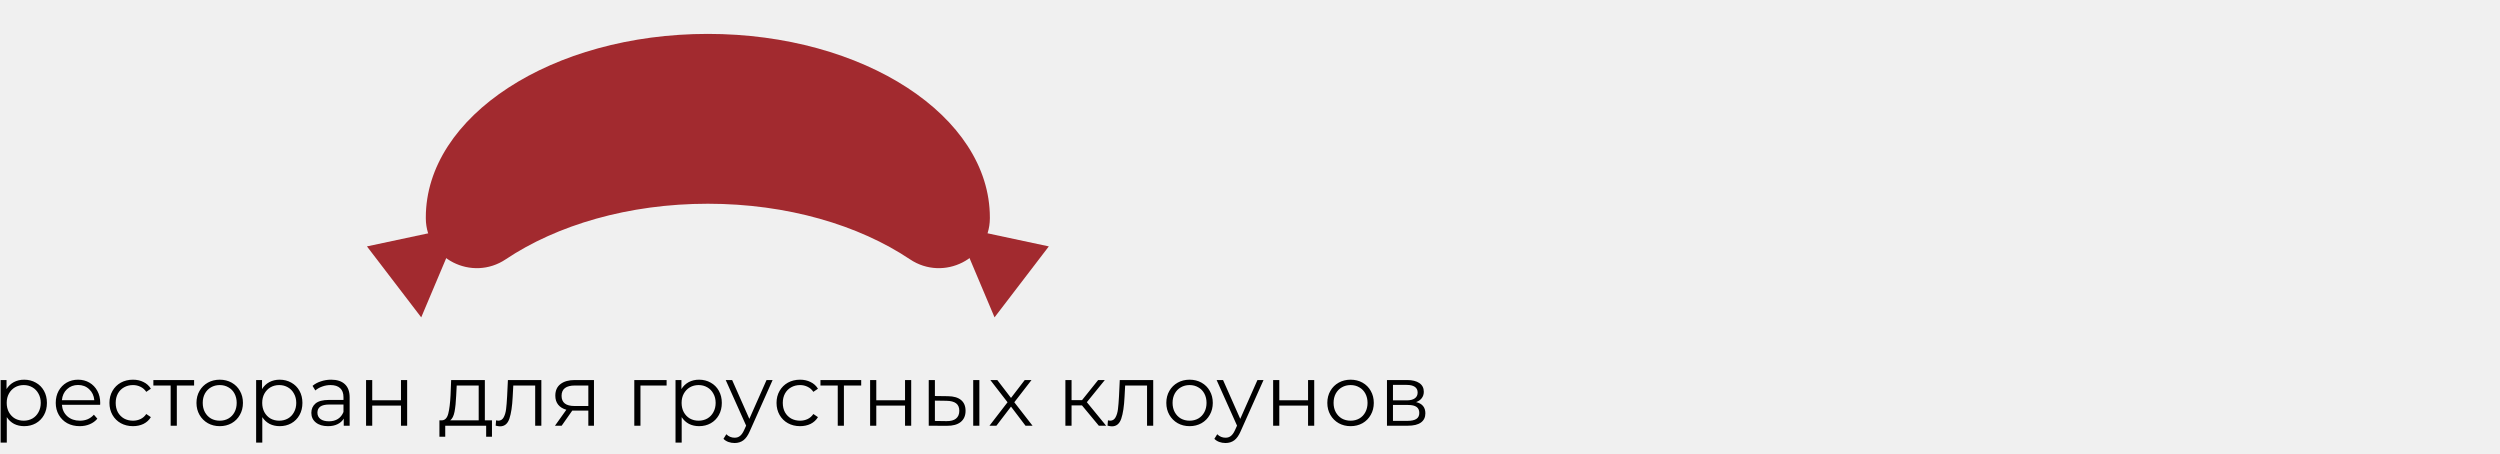
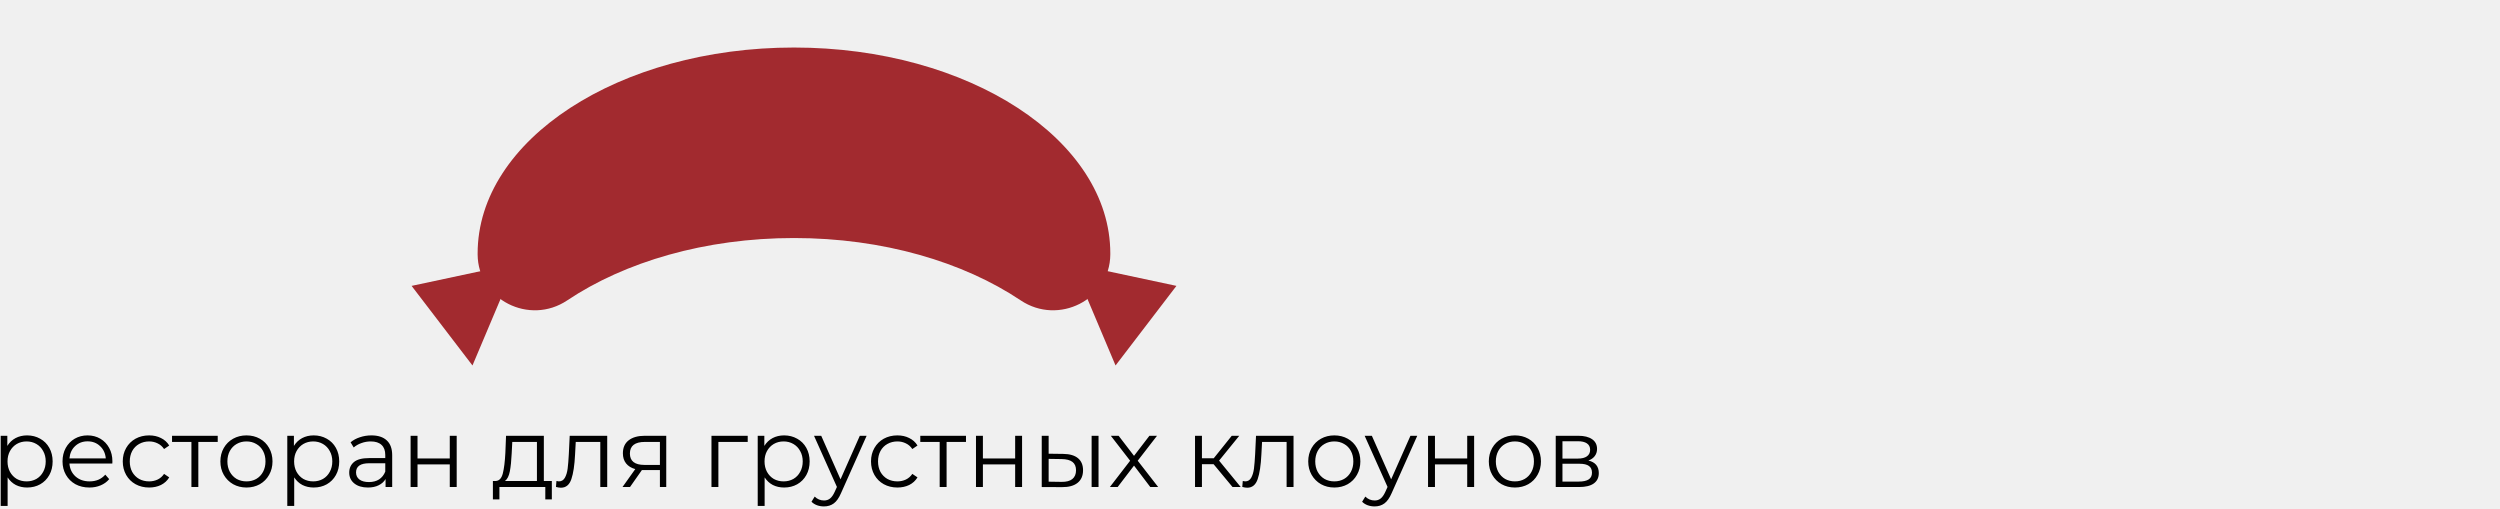
- <svg xmlns="http://www.w3.org/2000/svg" width="590" height="107" viewBox="0 0 590 107" fill="none">
+ <svg xmlns="http://www.w3.org/2000/svg" width="526" height="107" viewBox="0 0 526 107" fill="none">
  <g clip-path="url(#clip0)">
-     <path d="M5.703 89.606C6.714 89.606 7.63 89.838 8.45 90.303C9.27 90.754 9.912 91.397 10.377 92.23C10.841 93.064 11.074 94.014 11.074 95.08C11.074 96.159 10.841 97.116 10.377 97.95C9.912 98.783 9.27 99.433 8.45 99.897C7.643 100.348 6.728 100.574 5.703 100.574C4.828 100.574 4.035 100.396 3.325 100.041C2.628 99.672 2.054 99.139 1.603 98.442V104.448H0.147V89.688H1.541V91.82C1.978 91.109 2.552 90.563 3.263 90.18C3.987 89.797 4.801 89.606 5.703 89.606ZM5.6 99.282C6.352 99.282 7.035 99.111 7.65 98.77C8.265 98.414 8.743 97.915 9.085 97.273C9.44 96.631 9.618 95.9 9.618 95.08C9.618 94.26 9.44 93.535 9.085 92.907C8.743 92.264 8.265 91.766 7.65 91.41C7.035 91.055 6.352 90.877 5.6 90.877C4.835 90.877 4.145 91.055 3.53 91.41C2.928 91.766 2.45 92.264 2.095 92.907C1.753 93.535 1.582 94.26 1.582 95.08C1.582 95.9 1.753 96.631 2.095 97.273C2.45 97.915 2.928 98.414 3.53 98.77C4.145 99.111 4.835 99.282 5.6 99.282ZM23.631 95.531H14.611C14.693 96.651 15.123 97.56 15.902 98.257C16.681 98.941 17.665 99.282 18.854 99.282C19.524 99.282 20.139 99.166 20.699 98.934C21.26 98.688 21.745 98.332 22.155 97.868L22.975 98.811C22.497 99.385 21.895 99.822 21.171 100.123C20.46 100.423 19.674 100.574 18.813 100.574C17.706 100.574 16.722 100.341 15.861 99.877C15.014 99.398 14.351 98.742 13.873 97.909C13.395 97.075 13.155 96.132 13.155 95.08C13.155 94.027 13.381 93.084 13.832 92.251C14.296 91.417 14.925 90.768 15.718 90.303C16.524 89.838 17.426 89.606 18.424 89.606C19.422 89.606 20.317 89.838 21.109 90.303C21.902 90.768 22.524 91.417 22.975 92.251C23.426 93.071 23.651 94.014 23.651 95.08L23.631 95.531ZM18.424 90.857C17.385 90.857 16.511 91.192 15.8 91.861C15.103 92.517 14.707 93.378 14.611 94.444H22.257C22.162 93.378 21.759 92.517 21.048 91.861C20.351 91.192 19.476 90.857 18.424 90.857ZM31.383 100.574C30.317 100.574 29.36 100.341 28.513 99.877C27.68 99.412 27.023 98.763 26.545 97.929C26.067 97.082 25.828 96.132 25.828 95.08C25.828 94.027 26.067 93.084 26.545 92.251C27.023 91.417 27.68 90.768 28.513 90.303C29.36 89.838 30.317 89.606 31.383 89.606C32.312 89.606 33.139 89.791 33.864 90.16C34.602 90.515 35.182 91.041 35.606 91.738L34.52 92.476C34.164 91.943 33.713 91.547 33.167 91.287C32.62 91.014 32.026 90.877 31.383 90.877C30.604 90.877 29.9 91.055 29.272 91.41C28.657 91.752 28.172 92.244 27.816 92.886C27.474 93.528 27.304 94.26 27.304 95.08C27.304 95.913 27.474 96.651 27.816 97.294C28.172 97.922 28.657 98.414 29.272 98.77C29.9 99.111 30.604 99.282 31.383 99.282C32.026 99.282 32.62 99.152 33.167 98.893C33.713 98.633 34.164 98.237 34.52 97.704L35.606 98.442C35.182 99.139 34.602 99.672 33.864 100.041C33.126 100.396 32.299 100.574 31.383 100.574ZM45.809 90.98H41.73V100.471H40.274V90.98H36.195V89.688H45.809V90.98ZM51.862 100.574C50.823 100.574 49.887 100.341 49.053 99.877C48.22 99.398 47.564 98.742 47.085 97.909C46.607 97.075 46.368 96.132 46.368 95.08C46.368 94.027 46.607 93.084 47.085 92.251C47.564 91.417 48.22 90.768 49.053 90.303C49.887 89.838 50.823 89.606 51.862 89.606C52.9 89.606 53.837 89.838 54.67 90.303C55.504 90.768 56.153 91.417 56.618 92.251C57.096 93.084 57.335 94.027 57.335 95.08C57.335 96.132 57.096 97.075 56.618 97.909C56.153 98.742 55.504 99.398 54.67 99.877C53.837 100.341 52.9 100.574 51.862 100.574ZM51.862 99.282C52.627 99.282 53.31 99.111 53.912 98.77C54.527 98.414 55.005 97.915 55.347 97.273C55.688 96.631 55.859 95.9 55.859 95.08C55.859 94.26 55.688 93.528 55.347 92.886C55.005 92.244 54.527 91.752 53.912 91.41C53.31 91.055 52.627 90.877 51.862 90.877C51.096 90.877 50.406 91.055 49.791 91.41C49.19 91.752 48.712 92.244 48.356 92.886C48.015 93.528 47.844 94.26 47.844 95.08C47.844 95.9 48.015 96.631 48.356 97.273C48.712 97.915 49.19 98.414 49.791 98.77C50.406 99.111 51.096 99.282 51.862 99.282ZM66.001 89.606C67.013 89.606 67.928 89.838 68.748 90.303C69.568 90.754 70.211 91.397 70.675 92.23C71.14 93.064 71.372 94.014 71.372 95.08C71.372 96.159 71.14 97.116 70.675 97.95C70.211 98.783 69.568 99.433 68.748 99.897C67.942 100.348 67.026 100.574 66.001 100.574C65.127 100.574 64.334 100.396 63.623 100.041C62.926 99.672 62.352 99.139 61.901 98.442V104.448H60.446V89.688H61.84V91.82C62.277 91.109 62.851 90.563 63.562 90.18C64.286 89.797 65.099 89.606 66.001 89.606ZM65.899 99.282C66.651 99.282 67.334 99.111 67.949 98.77C68.564 98.414 69.042 97.915 69.384 97.273C69.739 96.631 69.917 95.9 69.917 95.08C69.917 94.26 69.739 93.535 69.384 92.907C69.042 92.264 68.564 91.766 67.949 91.41C67.334 91.055 66.651 90.877 65.899 90.877C65.134 90.877 64.443 91.055 63.828 91.41C63.227 91.766 62.749 92.264 62.393 92.907C62.052 93.535 61.881 94.26 61.881 95.08C61.881 95.9 62.052 96.631 62.393 97.273C62.749 97.915 63.227 98.414 63.828 98.77C64.443 99.111 65.134 99.282 65.899 99.282ZM78.15 89.606C79.558 89.606 80.637 89.962 81.389 90.672C82.141 91.369 82.517 92.408 82.517 93.788V100.471H81.123V98.79C80.795 99.35 80.309 99.788 79.667 100.102C79.038 100.417 78.287 100.574 77.412 100.574C76.209 100.574 75.253 100.287 74.542 99.713C73.831 99.139 73.476 98.38 73.476 97.437C73.476 96.522 73.804 95.784 74.46 95.223C75.13 94.663 76.189 94.383 77.638 94.383H81.061V93.727C81.061 92.797 80.801 92.094 80.282 91.615C79.763 91.123 79.004 90.877 78.007 90.877C77.323 90.877 76.667 90.993 76.039 91.226C75.41 91.444 74.87 91.752 74.419 92.148L73.763 91.062C74.31 90.597 74.966 90.242 75.731 89.996C76.496 89.736 77.303 89.606 78.15 89.606ZM77.638 99.426C78.458 99.426 79.161 99.241 79.749 98.872C80.337 98.49 80.774 97.943 81.061 97.232V95.469H77.679C75.834 95.469 74.911 96.112 74.911 97.396C74.911 98.025 75.15 98.524 75.629 98.893C76.107 99.248 76.777 99.426 77.638 99.426ZM86.391 89.688H87.847V94.465H94.632V89.688H96.088V100.471H94.632V95.715H87.847V100.471H86.391V89.688ZM116.106 99.2V103.075H114.733V100.471H105.077V103.075H103.704V99.2H104.319C105.043 99.159 105.535 98.626 105.795 97.601C106.055 96.576 106.232 95.141 106.328 93.296L106.471 89.688H114.425V99.2H116.106ZM107.66 93.378C107.592 94.909 107.462 96.173 107.271 97.171C107.08 98.155 106.738 98.831 106.246 99.2H112.97V90.98H107.783L107.66 93.378ZM127.758 89.688V100.471H126.303V90.98H121.137L120.993 93.645C120.884 95.886 120.624 97.608 120.214 98.811C119.804 100.013 119.073 100.615 118.021 100.615C117.734 100.615 117.385 100.56 116.975 100.451L117.078 99.2C117.324 99.255 117.494 99.282 117.59 99.282C118.15 99.282 118.574 99.022 118.861 98.503C119.148 97.984 119.339 97.341 119.435 96.576C119.531 95.811 119.613 94.799 119.681 93.542L119.866 89.688H127.758ZM140.178 89.688V100.471H138.845V96.904H135.463H135.053L132.552 100.471H130.973L133.659 96.699C132.825 96.467 132.183 96.07 131.732 95.51C131.281 94.95 131.055 94.239 131.055 93.378C131.055 92.175 131.465 91.26 132.285 90.631C133.105 90.002 134.226 89.688 135.647 89.688H140.178ZM132.531 93.419C132.531 95.018 133.549 95.818 135.586 95.818H138.845V90.98H135.688C133.583 90.98 132.531 91.793 132.531 93.419ZM157.319 90.98H151.149V100.471H149.693V89.688H157.319V90.98ZM164.978 89.606C165.989 89.606 166.905 89.838 167.725 90.303C168.545 90.754 169.187 91.397 169.652 92.23C170.117 93.064 170.349 94.014 170.349 95.08C170.349 96.159 170.117 97.116 169.652 97.95C169.187 98.783 168.545 99.433 167.725 99.897C166.919 100.348 166.003 100.574 164.978 100.574C164.103 100.574 163.311 100.396 162.6 100.041C161.903 99.672 161.329 99.139 160.878 98.442V104.448H159.423V89.688H160.817V91.82C161.254 91.109 161.828 90.563 162.539 90.18C163.263 89.797 164.076 89.606 164.978 89.606ZM164.876 99.282C165.627 99.282 166.311 99.111 166.926 98.77C167.541 98.414 168.019 97.915 168.361 97.273C168.716 96.631 168.894 95.9 168.894 95.08C168.894 94.26 168.716 93.535 168.361 92.907C168.019 92.264 167.541 91.766 166.926 91.41C166.311 91.055 165.627 90.877 164.876 90.877C164.11 90.877 163.42 91.055 162.805 91.41C162.204 91.766 161.725 92.264 161.37 92.907C161.028 93.535 160.858 94.26 160.858 95.08C160.858 95.9 161.028 96.631 161.37 97.273C161.725 97.915 162.204 98.414 162.805 98.77C163.42 99.111 164.11 99.282 164.876 99.282ZM182.339 89.688L176.948 101.763C176.511 102.774 176.005 103.492 175.431 103.915C174.857 104.339 174.167 104.551 173.36 104.551C172.841 104.551 172.356 104.469 171.905 104.305C171.454 104.141 171.064 103.895 170.736 103.567L171.413 102.48C171.96 103.027 172.616 103.3 173.381 103.3C173.873 103.3 174.29 103.164 174.631 102.89C174.987 102.617 175.315 102.152 175.615 101.496L176.087 100.451L171.269 89.688H172.786L176.845 98.852L180.904 89.688H182.339ZM188.817 100.574C187.751 100.574 186.794 100.341 185.947 99.877C185.113 99.412 184.457 98.763 183.979 97.929C183.5 97.082 183.261 96.132 183.261 95.08C183.261 94.027 183.5 93.084 183.979 92.251C184.457 91.417 185.113 90.768 185.947 90.303C186.794 89.838 187.751 89.606 188.817 89.606C189.746 89.606 190.573 89.791 191.297 90.16C192.035 90.515 192.616 91.041 193.04 91.738L191.953 92.476C191.598 91.943 191.147 91.547 190.6 91.287C190.054 91.014 189.459 90.877 188.817 90.877C188.038 90.877 187.334 91.055 186.705 91.41C186.09 91.752 185.605 92.244 185.25 92.886C184.908 93.528 184.737 94.26 184.737 95.08C184.737 95.913 184.908 96.651 185.25 97.294C185.605 97.922 186.09 98.414 186.705 98.77C187.334 99.111 188.038 99.282 188.817 99.282C189.459 99.282 190.054 99.152 190.6 98.893C191.147 98.633 191.598 98.237 191.953 97.704L193.04 98.442C192.616 99.139 192.035 99.672 191.297 100.041C190.559 100.396 189.732 100.574 188.817 100.574ZM203.243 90.98H199.163V100.471H197.708V90.98H193.628V89.688H203.243V90.98ZM205.347 89.688H206.803V94.465H213.588V89.688H215.044V100.471H213.588V95.715H206.803V100.471H205.347V89.688ZM223.711 93.501C225.064 93.515 226.096 93.816 226.807 94.403C227.517 94.991 227.873 95.838 227.873 96.945C227.873 98.093 227.49 98.975 226.725 99.59C225.959 100.205 224.866 100.505 223.445 100.492L219.181 100.471V89.688H220.636V93.46L223.711 93.501ZM229.677 89.688H231.132V100.471H229.677V89.688ZM223.363 99.385C224.36 99.398 225.112 99.2 225.618 98.79C226.137 98.367 226.397 97.751 226.397 96.945C226.397 96.153 226.144 95.565 225.638 95.182C225.133 94.799 224.374 94.601 223.363 94.588L220.636 94.547V99.344L223.363 99.385ZM242.021 100.471L238.598 95.961L235.154 100.471H233.514L237.778 94.936L233.719 89.688H235.359L238.598 93.911L241.837 89.688H243.436L239.377 94.936L243.682 100.471H242.021ZM255.348 95.674H252.888V100.471H251.432V89.688H252.888V94.424H255.368L259.161 89.688H260.739L256.496 94.916L261.047 100.471H259.325L255.348 95.674ZM272.159 89.688V100.471H270.703V90.98H265.537L265.394 93.645C265.285 95.886 265.025 97.608 264.615 98.811C264.205 100.013 263.474 100.615 262.421 100.615C262.134 100.615 261.786 100.56 261.376 100.451L261.478 99.2C261.724 99.255 261.895 99.282 261.991 99.282C262.551 99.282 262.975 99.022 263.262 98.503C263.549 97.984 263.74 97.341 263.836 96.576C263.932 95.811 264.014 94.799 264.082 93.542L264.266 89.688H272.159ZM280.745 100.574C279.706 100.574 278.77 100.341 277.937 99.877C277.103 99.398 276.447 98.742 275.969 97.909C275.49 97.075 275.251 96.132 275.251 95.08C275.251 94.027 275.49 93.084 275.969 92.251C276.447 91.417 277.103 90.768 277.937 90.303C278.77 89.838 279.706 89.606 280.745 89.606C281.784 89.606 282.72 89.838 283.554 90.303C284.387 90.768 285.036 91.417 285.501 92.251C285.979 93.084 286.219 94.027 286.219 95.08C286.219 96.132 285.979 97.075 285.501 97.909C285.036 98.742 284.387 99.398 283.554 99.877C282.72 100.341 281.784 100.574 280.745 100.574ZM280.745 99.282C281.51 99.282 282.194 99.111 282.795 98.77C283.41 98.414 283.888 97.915 284.23 97.273C284.572 96.631 284.743 95.9 284.743 95.08C284.743 94.26 284.572 93.528 284.23 92.886C283.888 92.244 283.41 91.752 282.795 91.41C282.194 91.055 281.51 90.877 280.745 90.877C279.98 90.877 279.29 91.055 278.675 91.41C278.073 91.752 277.595 92.244 277.24 92.886C276.898 93.528 276.727 94.26 276.727 95.08C276.727 95.9 276.898 96.631 277.24 97.273C277.595 97.915 278.073 98.414 278.675 98.77C279.29 99.111 279.98 99.282 280.745 99.282ZM298.192 89.688L292.801 101.763C292.364 102.774 291.858 103.492 291.284 103.915C290.71 104.339 290.02 104.551 289.213 104.551C288.694 104.551 288.209 104.469 287.758 104.305C287.307 104.141 286.917 103.895 286.589 103.567L287.266 102.48C287.813 103.027 288.469 103.3 289.234 103.3C289.726 103.3 290.143 103.164 290.484 102.89C290.84 102.617 291.168 102.152 291.468 101.496L291.94 100.451L287.122 89.688H288.639L292.698 98.852L296.757 89.688H298.192ZM300.46 89.688H301.916V94.465H308.701V89.688H310.157V100.471H308.701V95.715H301.916V100.471H300.46V89.688ZM318.742 100.574C317.703 100.574 316.767 100.341 315.934 99.877C315.1 99.398 314.444 98.742 313.966 97.909C313.487 97.075 313.248 96.132 313.248 95.08C313.248 94.027 313.487 93.084 313.966 92.251C314.444 91.417 315.1 90.768 315.934 90.303C316.767 89.838 317.703 89.606 318.742 89.606C319.781 89.606 320.717 89.838 321.551 90.303C322.384 90.768 323.033 91.417 323.498 92.251C323.976 93.084 324.216 94.027 324.216 95.08C324.216 96.132 323.976 97.075 323.498 97.909C323.033 98.742 322.384 99.398 321.551 99.877C320.717 100.341 319.781 100.574 318.742 100.574ZM318.742 99.282C319.507 99.282 320.191 99.111 320.792 98.77C321.407 98.414 321.885 97.915 322.227 97.273C322.569 96.631 322.74 95.9 322.74 95.08C322.74 94.26 322.569 93.528 322.227 92.886C321.885 92.244 321.407 91.752 320.792 91.41C320.191 91.055 319.507 90.877 318.742 90.877C317.977 90.877 317.287 91.055 316.672 91.41C316.07 91.752 315.592 92.244 315.237 92.886C314.895 93.528 314.724 94.26 314.724 95.08C314.724 95.9 314.895 96.631 315.237 97.273C315.592 97.915 316.07 98.414 316.672 98.77C317.287 99.111 317.977 99.282 318.742 99.282ZM334.194 94.895C335.656 95.237 336.387 96.118 336.387 97.54C336.387 98.483 336.039 99.207 335.342 99.713C334.645 100.218 333.606 100.471 332.226 100.471H327.326V89.688H332.082C333.312 89.688 334.276 89.927 334.973 90.406C335.67 90.884 336.018 91.567 336.018 92.456C336.018 93.043 335.854 93.549 335.526 93.973C335.212 94.383 334.768 94.69 334.194 94.895ZM328.741 94.485H331.98C332.813 94.485 333.449 94.328 333.886 94.014C334.337 93.699 334.563 93.242 334.563 92.64C334.563 92.039 334.337 91.588 333.886 91.287C333.449 90.987 332.813 90.836 331.98 90.836H328.741V94.485ZM332.164 99.323C333.094 99.323 333.791 99.173 334.255 98.872C334.72 98.572 334.952 98.1 334.952 97.458C334.952 96.815 334.74 96.344 334.317 96.043C333.893 95.729 333.223 95.572 332.308 95.572H328.741V99.323H332.164Z" fill="black" />
-     <path d="M233.609 51.334C233.609 51.406 233.609 51.478 233.609 51.551C233.538 61.073 222.704 66.52 214.761 61.203C202.67 53.109 185.765 48.082 167.055 48.082C148.339 48.082 131.433 53.109 119.341 61.203C111.397 66.52 100.564 61.075 100.493 51.551C100.493 51.479 100.493 51.407 100.493 51.334C100.49 27.403 130.29 8 167.053 8C203.809 8 233.609 27.403 233.609 51.334Z" fill="#A22A2F" />
-     <path d="M101.753 54.914L105.711 59.968L99.409 74.896L86.599 58.149L101.753 54.914Z" fill="#A22A2F" />
-     <path d="M232.366 54.914L228.408 59.968L234.71 74.896L247.521 58.149L232.366 54.914Z" fill="#A22A2F" />
+     <path d="M5.703 91.606C6.714 91.606 7.63 91.838 8.45 92.303C9.27 92.754 9.912 93.397 10.377 94.23C10.841 95.064 11.074 96.014 11.074 97.08C11.074 98.159 10.841 99.116 10.377 99.95C9.912 100.783 9.27 101.433 8.45 101.897C7.643 102.348 6.728 102.574 5.703 102.574C4.828 102.574 4.035 102.396 3.325 102.041C2.628 101.672 2.054 101.139 1.603 100.442V106.448H0.147V91.688H1.541V93.82C1.978 93.109 2.552 92.563 3.263 92.18C3.987 91.797 4.801 91.606 5.703 91.606ZM5.6 101.282C6.352 101.282 7.035 101.111 7.65 100.77C8.265 100.414 8.743 99.915 9.085 99.273C9.44 98.631 9.618 97.9 9.618 97.08C9.618 96.26 9.44 95.535 9.085 94.907C8.743 94.264 8.265 93.766 7.65 93.41C7.035 93.055 6.352 92.877 5.6 92.877C4.835 92.877 4.145 93.055 3.53 93.41C2.928 93.766 2.45 94.264 2.095 94.907C1.753 95.535 1.582 96.26 1.582 97.08C1.582 97.9 1.753 98.631 2.095 99.273C2.45 99.915 2.928 100.414 3.53 100.77C4.145 101.111 4.835 101.282 5.6 101.282ZM23.631 97.531H14.611C14.693 98.651 15.123 99.56 15.902 100.257C16.681 100.941 17.665 101.282 18.854 101.282C19.524 101.282 20.139 101.166 20.699 100.934C21.26 100.688 21.745 100.332 22.155 99.868L22.975 100.811C22.497 101.385 21.895 101.822 21.171 102.123C20.46 102.423 19.674 102.574 18.813 102.574C17.706 102.574 16.722 102.341 15.861 101.877C15.014 101.398 14.351 100.742 13.873 99.909C13.395 99.075 13.155 98.132 13.155 97.08C13.155 96.027 13.381 95.084 13.832 94.251C14.296 93.417 14.925 92.768 15.718 92.303C16.524 91.838 17.426 91.606 18.424 91.606C19.422 91.606 20.317 91.838 21.109 92.303C21.902 92.768 22.524 93.417 22.975 94.251C23.426 95.071 23.651 96.014 23.651 97.08L23.631 97.531ZM18.424 92.857C17.385 92.857 16.511 93.192 15.8 93.861C15.103 94.517 14.707 95.378 14.611 96.444H22.257C22.162 95.378 21.759 94.517 21.048 93.861C20.351 93.192 19.476 92.857 18.424 92.857ZM31.383 102.574C30.317 102.574 29.36 102.341 28.513 101.877C27.68 101.412 27.023 100.763 26.545 99.929C26.067 99.082 25.828 98.132 25.828 97.08C25.828 96.027 26.067 95.084 26.545 94.251C27.023 93.417 27.68 92.768 28.513 92.303C29.36 91.838 30.317 91.606 31.383 91.606C32.312 91.606 33.139 91.791 33.864 92.16C34.602 92.515 35.182 93.041 35.606 93.738L34.52 94.476C34.164 93.943 33.713 93.547 33.167 93.287C32.62 93.014 32.026 92.877 31.383 92.877C30.604 92.877 29.9 93.055 29.272 93.41C28.657 93.752 28.172 94.244 27.816 94.886C27.474 95.528 27.304 96.26 27.304 97.08C27.304 97.913 27.474 98.651 27.816 99.294C28.172 99.922 28.657 100.414 29.272 100.77C29.9 101.111 30.604 101.282 31.383 101.282C32.026 101.282 32.62 101.152 33.167 100.893C33.713 100.633 34.164 100.237 34.52 99.704L35.606 100.442C35.182 101.139 34.602 101.672 33.864 102.041C33.126 102.396 32.299 102.574 31.383 102.574ZM45.809 92.98H41.73V102.471H40.274V92.98H36.195V91.688H45.809V92.98ZM51.862 102.574C50.823 102.574 49.887 102.341 49.053 101.877C48.22 101.398 47.564 100.742 47.085 99.909C46.607 99.075 46.368 98.132 46.368 97.08C46.368 96.027 46.607 95.084 47.085 94.251C47.564 93.417 48.22 92.768 49.053 92.303C49.887 91.838 50.823 91.606 51.862 91.606C52.9 91.606 53.837 91.838 54.67 92.303C55.504 92.768 56.153 93.417 56.618 94.251C57.096 95.084 57.335 96.027 57.335 97.08C57.335 98.132 57.096 99.075 56.618 99.909C56.153 100.742 55.504 101.398 54.67 101.877C53.837 102.341 52.9 102.574 51.862 102.574ZM51.862 101.282C52.627 101.282 53.31 101.111 53.912 100.77C54.527 100.414 55.005 99.915 55.347 99.273C55.688 98.631 55.859 97.9 55.859 97.08C55.859 96.26 55.688 95.528 55.347 94.886C55.005 94.244 54.527 93.752 53.912 93.41C53.31 93.055 52.627 92.877 51.862 92.877C51.096 92.877 50.406 93.055 49.791 93.41C49.19 93.752 48.712 94.244 48.356 94.886C48.015 95.528 47.844 96.26 47.844 97.08C47.844 97.9 48.015 98.631 48.356 99.273C48.712 99.915 49.19 100.414 49.791 100.77C50.406 101.111 51.096 101.282 51.862 101.282ZM66.001 91.606C67.013 91.606 67.928 91.838 68.748 92.303C69.568 92.754 70.211 93.397 70.675 94.23C71.14 95.064 71.372 96.014 71.372 97.08C71.372 98.159 71.14 99.116 70.675 99.95C70.211 100.783 69.568 101.433 68.748 101.897C67.942 102.348 67.026 102.574 66.001 102.574C65.127 102.574 64.334 102.396 63.623 102.041C62.926 101.672 62.352 101.139 61.901 100.442V106.448H60.446V91.688H61.84V93.82C62.277 93.109 62.851 92.563 63.562 92.18C64.286 91.797 65.099 91.606 66.001 91.606ZM65.899 101.282C66.651 101.282 67.334 101.111 67.949 100.77C68.564 100.414 69.042 99.915 69.384 99.273C69.739 98.631 69.917 97.9 69.917 97.08C69.917 96.26 69.739 95.535 69.384 94.907C69.042 94.264 68.564 93.766 67.949 93.41C67.334 93.055 66.651 92.877 65.899 92.877C65.134 92.877 64.443 93.055 63.828 93.41C63.227 93.766 62.749 94.264 62.393 94.907C62.052 95.535 61.881 96.26 61.881 97.08C61.881 97.9 62.052 98.631 62.393 99.273C62.749 99.915 63.227 100.414 63.828 100.77C64.443 101.111 65.134 101.282 65.899 101.282ZM78.15 91.606C79.558 91.606 80.637 91.962 81.389 92.672C82.141 93.369 82.517 94.408 82.517 95.788V102.471H81.123V100.79C80.795 101.351 80.309 101.788 79.667 102.102C79.038 102.417 78.287 102.574 77.412 102.574C76.209 102.574 75.253 102.287 74.542 101.713C73.831 101.139 73.476 100.38 73.476 99.437C73.476 98.522 73.804 97.784 74.46 97.223C75.13 96.663 76.189 96.383 77.638 96.383H81.061V95.727C81.061 94.797 80.801 94.094 80.282 93.615C79.763 93.123 79.004 92.877 78.007 92.877C77.323 92.877 76.667 92.993 76.039 93.226C75.41 93.444 74.87 93.752 74.419 94.148L73.763 93.062C74.31 92.597 74.966 92.242 75.731 91.996C76.496 91.736 77.303 91.606 78.15 91.606ZM77.638 101.426C78.458 101.426 79.161 101.241 79.749 100.872C80.337 100.49 80.774 99.943 81.061 99.232V97.469H77.679C75.834 97.469 74.911 98.112 74.911 99.396C74.911 100.025 75.15 100.524 75.629 100.893C76.107 101.248 76.777 101.426 77.638 101.426ZM86.391 91.688H87.847V96.465H94.632V91.688H96.088V102.471H94.632V97.715H87.847V102.471H86.391V91.688ZM116.106 101.2V105.075H114.733V102.471H105.077V105.075H103.704V101.2H104.319C105.043 101.159 105.535 100.626 105.795 99.601C106.055 98.576 106.232 97.141 106.328 95.296L106.471 91.688H114.425V101.2H116.106ZM107.66 95.378C107.592 96.909 107.462 98.173 107.271 99.171C107.08 100.155 106.738 100.831 106.246 101.2H112.97V92.98H107.783L107.66 95.378ZM127.758 91.688V102.471H126.303V92.98H121.137L120.993 95.645C120.884 97.886 120.624 99.608 120.214 100.811C119.804 102.013 119.073 102.615 118.021 102.615C117.734 102.615 117.385 102.56 116.975 102.451L117.078 101.2C117.324 101.255 117.494 101.282 117.59 101.282C118.15 101.282 118.574 101.023 118.861 100.503C119.148 99.984 119.339 99.341 119.435 98.576C119.531 97.811 119.613 96.799 119.681 95.542L119.866 91.688H127.758ZM140.178 91.688V102.471H138.845V98.904H135.463H135.053L132.552 102.471H130.973L133.659 98.699C132.825 98.467 132.183 98.07 131.732 97.51C131.281 96.95 131.055 96.239 131.055 95.378C131.055 94.175 131.465 93.26 132.285 92.631C133.105 92.002 134.226 91.688 135.647 91.688H140.178ZM132.531 95.419C132.531 97.018 133.549 97.818 135.586 97.818H138.845V92.98H135.688C133.583 92.98 132.531 93.793 132.531 95.419ZM157.319 92.98H151.149V102.471H149.693V91.688H157.319V92.98ZM164.978 91.606C165.989 91.606 166.905 91.838 167.725 92.303C168.545 92.754 169.187 93.397 169.652 94.23C170.117 95.064 170.349 96.014 170.349 97.08C170.349 98.159 170.117 99.116 169.652 99.95C169.187 100.783 168.545 101.433 167.725 101.897C166.919 102.348 166.003 102.574 164.978 102.574C164.103 102.574 163.311 102.396 162.6 102.041C161.903 101.672 161.329 101.139 160.878 100.442V106.448H159.423V91.688H160.817V93.82C161.254 93.109 161.828 92.563 162.539 92.18C163.263 91.797 164.076 91.606 164.978 91.606ZM164.876 101.282C165.627 101.282 166.311 101.111 166.926 100.77C167.541 100.414 168.019 99.915 168.361 99.273C168.716 98.631 168.894 97.9 168.894 97.08C168.894 96.26 168.716 95.535 168.361 94.907C168.019 94.264 167.541 93.766 166.926 93.41C166.311 93.055 165.627 92.877 164.876 92.877C164.11 92.877 163.42 93.055 162.805 93.41C162.204 93.766 161.725 94.264 161.37 94.907C161.028 95.535 160.858 96.26 160.858 97.08C160.858 97.9 161.028 98.631 161.37 99.273C161.725 99.915 162.204 100.414 162.805 100.77C163.42 101.111 164.11 101.282 164.876 101.282ZM182.339 91.688L176.948 103.763C176.511 104.774 176.005 105.492 175.431 105.915C174.857 106.339 174.167 106.551 173.36 106.551C172.841 106.551 172.356 106.469 171.905 106.305C171.454 106.141 171.064 105.895 170.736 105.567L171.413 104.48C171.96 105.027 172.616 105.3 173.381 105.3C173.873 105.3 174.29 105.164 174.631 104.89C174.987 104.617 175.315 104.152 175.615 103.496L176.087 102.451L171.269 91.688H172.786L176.845 100.852L180.904 91.688H182.339ZM188.817 102.574C187.751 102.574 186.794 102.341 185.947 101.877C185.113 101.412 184.457 100.763 183.979 99.929C183.5 99.082 183.261 98.132 183.261 97.08C183.261 96.027 183.5 95.084 183.979 94.251C184.457 93.417 185.113 92.768 185.947 92.303C186.794 91.838 187.751 91.606 188.817 91.606C189.746 91.606 190.573 91.791 191.297 92.16C192.035 92.515 192.616 93.041 193.04 93.738L191.953 94.476C191.598 93.943 191.147 93.547 190.6 93.287C190.054 93.014 189.459 92.877 188.817 92.877C188.038 92.877 187.334 93.055 186.705 93.41C186.09 93.752 185.605 94.244 185.25 94.886C184.908 95.528 184.737 96.26 184.737 97.08C184.737 97.913 184.908 98.651 185.25 99.294C185.605 99.922 186.09 100.414 186.705 100.77C187.334 101.111 188.038 101.282 188.817 101.282C189.459 101.282 190.054 101.152 190.6 100.893C191.147 100.633 191.598 100.237 191.953 99.704L193.04 100.442C192.616 101.139 192.035 101.672 191.297 102.041C190.559 102.396 189.732 102.574 188.817 102.574ZM203.243 92.98H199.163V102.471H197.708V92.98H193.628V91.688H203.243V92.98ZM205.347 91.688H206.803V96.465H213.588V91.688H215.044V102.471H213.588V97.715H206.803V102.471H205.347V91.688ZM223.711 95.501C225.064 95.515 226.096 95.816 226.807 96.403C227.517 96.991 227.873 97.838 227.873 98.945C227.873 100.093 227.49 100.975 226.725 101.59C225.959 102.205 224.866 102.505 223.445 102.492L219.181 102.471V91.688H220.636V95.46L223.711 95.501ZM229.677 91.688H231.132V102.471H229.677V91.688ZM223.363 101.385C224.36 101.398 225.112 101.2 225.618 100.79C226.137 100.367 226.397 99.751 226.397 98.945C226.397 98.153 226.144 97.565 225.638 97.182C225.133 96.799 224.374 96.601 223.363 96.588L220.636 96.547V101.344L223.363 101.385ZM242.021 102.471L238.598 97.961L235.154 102.471H233.514L237.778 96.936L233.719 91.688H235.359L238.598 95.911L241.837 91.688H243.436L239.377 96.936L243.682 102.471H242.021ZM255.348 97.674H252.888V102.471H251.432V91.688H252.888V96.424H255.368L259.161 91.688H260.739L256.496 96.916L261.047 102.471H259.325L255.348 97.674ZM272.159 91.688V102.471H270.703V92.98H265.537L265.394 95.645C265.285 97.886 265.025 99.608 264.615 100.811C264.205 102.013 263.474 102.615 262.421 102.615C262.134 102.615 261.786 102.56 261.376 102.451L261.478 101.2C261.724 101.255 261.895 101.282 261.991 101.282C262.551 101.282 262.975 101.023 263.262 100.503C263.549 99.984 263.74 99.341 263.836 98.576C263.932 97.811 264.014 96.799 264.082 95.542L264.266 91.688H272.159ZM280.745 102.574C279.706 102.574 278.77 102.341 277.937 101.877C277.103 101.398 276.447 100.742 275.969 99.909C275.49 99.075 275.251 98.132 275.251 97.08C275.251 96.027 275.49 95.084 275.969 94.251C276.447 93.417 277.103 92.768 277.937 92.303C278.77 91.838 279.706 91.606 280.745 91.606C281.784 91.606 282.72 91.838 283.554 92.303C284.387 92.768 285.036 93.417 285.501 94.251C285.979 95.084 286.219 96.027 286.219 97.08C286.219 98.132 285.979 99.075 285.501 99.909C285.036 100.742 284.387 101.398 283.554 101.877C282.72 102.341 281.784 102.574 280.745 102.574ZM280.745 101.282C281.51 101.282 282.194 101.111 282.795 100.77C283.41 100.414 283.888 99.915 284.23 99.273C284.572 98.631 284.743 97.9 284.743 97.08C284.743 96.26 284.572 95.528 284.23 94.886C283.888 94.244 283.41 93.752 282.795 93.41C282.194 93.055 281.51 92.877 280.745 92.877C279.98 92.877 279.29 93.055 278.675 93.41C278.073 93.752 277.595 94.244 277.24 94.886C276.898 95.528 276.727 96.26 276.727 97.08C276.727 97.9 276.898 98.631 277.24 99.273C277.595 99.915 278.073 100.414 278.675 100.77C279.29 101.111 279.98 101.282 280.745 101.282ZM298.192 91.688L292.801 103.763C292.364 104.774 291.858 105.492 291.284 105.915C290.71 106.339 290.02 106.551 289.213 106.551C288.694 106.551 288.209 106.469 287.758 106.305C287.307 106.141 286.917 105.895 286.589 105.567L287.266 104.48C287.813 105.027 288.469 105.3 289.234 105.3C289.726 105.3 290.143 105.164 290.484 104.89C290.84 104.617 291.168 104.152 291.468 103.496L291.94 102.451L287.122 91.688H288.639L292.698 100.852L296.757 91.688H298.192ZM300.46 91.688H301.916V96.465H308.701V91.688H310.157V102.471H308.701V97.715H301.916V102.471H300.46V91.688ZM318.742 102.574C317.703 102.574 316.767 102.341 315.934 101.877C315.1 101.398 314.444 100.742 313.966 99.909C313.487 99.075 313.248 98.132 313.248 97.08C313.248 96.027 313.487 95.084 313.966 94.251C314.444 93.417 315.1 92.768 315.934 92.303C316.767 91.838 317.703 91.606 318.742 91.606C319.781 91.606 320.717 91.838 321.551 92.303C322.384 92.768 323.033 93.417 323.498 94.251C323.976 95.084 324.216 96.027 324.216 97.08C324.216 98.132 323.976 99.075 323.498 99.909C323.033 100.742 322.384 101.398 321.551 101.877C320.717 102.341 319.781 102.574 318.742 102.574ZM318.742 101.282C319.507 101.282 320.191 101.111 320.792 100.77C321.407 100.414 321.885 99.915 322.227 99.273C322.569 98.631 322.74 97.9 322.74 97.08C322.74 96.26 322.569 95.528 322.227 94.886C321.885 94.244 321.407 93.752 320.792 93.41C320.191 93.055 319.507 92.877 318.742 92.877C317.977 92.877 317.287 93.055 316.672 93.41C316.07 93.752 315.592 94.244 315.237 94.886C314.895 95.528 314.724 96.26 314.724 97.08C314.724 97.9 314.895 98.631 315.237 99.273C315.592 99.915 316.07 100.414 316.672 100.77C317.287 101.111 317.977 101.282 318.742 101.282ZM334.194 96.895C335.656 97.237 336.387 98.118 336.387 99.54C336.387 100.483 336.039 101.207 335.342 101.713C334.645 102.218 333.606 102.471 332.226 102.471H327.326V91.688H332.082C333.312 91.688 334.276 91.927 334.973 92.406C335.67 92.884 336.018 93.567 336.018 94.456C336.018 95.043 335.854 95.549 335.526 95.973C335.212 96.383 334.768 96.69 334.194 96.895ZM328.741 96.485H331.98C332.813 96.485 333.449 96.328 333.886 96.014C334.337 95.699 334.563 95.242 334.563 94.64C334.563 94.039 334.337 93.588 333.886 93.287C333.449 92.987 332.813 92.836 331.98 92.836H328.741V96.485ZM332.164 101.323C333.094 101.323 333.791 101.173 334.255 100.872C334.72 100.572 334.952 100.1 334.952 99.458C334.952 98.815 334.74 98.344 334.317 98.043C333.893 97.729 333.223 97.572 332.308 97.572H328.741V101.323H332.164Z" fill="black" />
+     <path d="M233.609 53.334C233.609 53.406 233.609 53.478 233.609 53.551C233.538 63.073 222.704 68.52 214.761 63.203C202.67 55.109 185.765 50.082 167.055 50.082C148.339 50.082 131.433 55.109 119.341 63.203C111.397 68.52 100.564 63.075 100.493 53.551C100.493 53.479 100.493 53.407 100.493 53.334C100.49 29.403 130.29 10 167.053 10C203.809 10 233.609 29.403 233.609 53.334Z" fill="#A22A2F" />
+     <path d="M101.753 56.914L105.711 61.968L99.409 76.896L86.599 60.149L101.753 56.914Z" fill="#A22A2F" />
+     <path d="M232.366 56.914L228.408 61.968L234.71 76.896L247.521 60.149L232.366 56.914Z" fill="#A22A2F" />
  </g>
  <defs>
    <clipPath id="clip0">
-       <rect width="590" height="107" fill="white" />
+       <rect width="526" height="107" fill="white" />
    </clipPath>
  </defs>
</svg>
